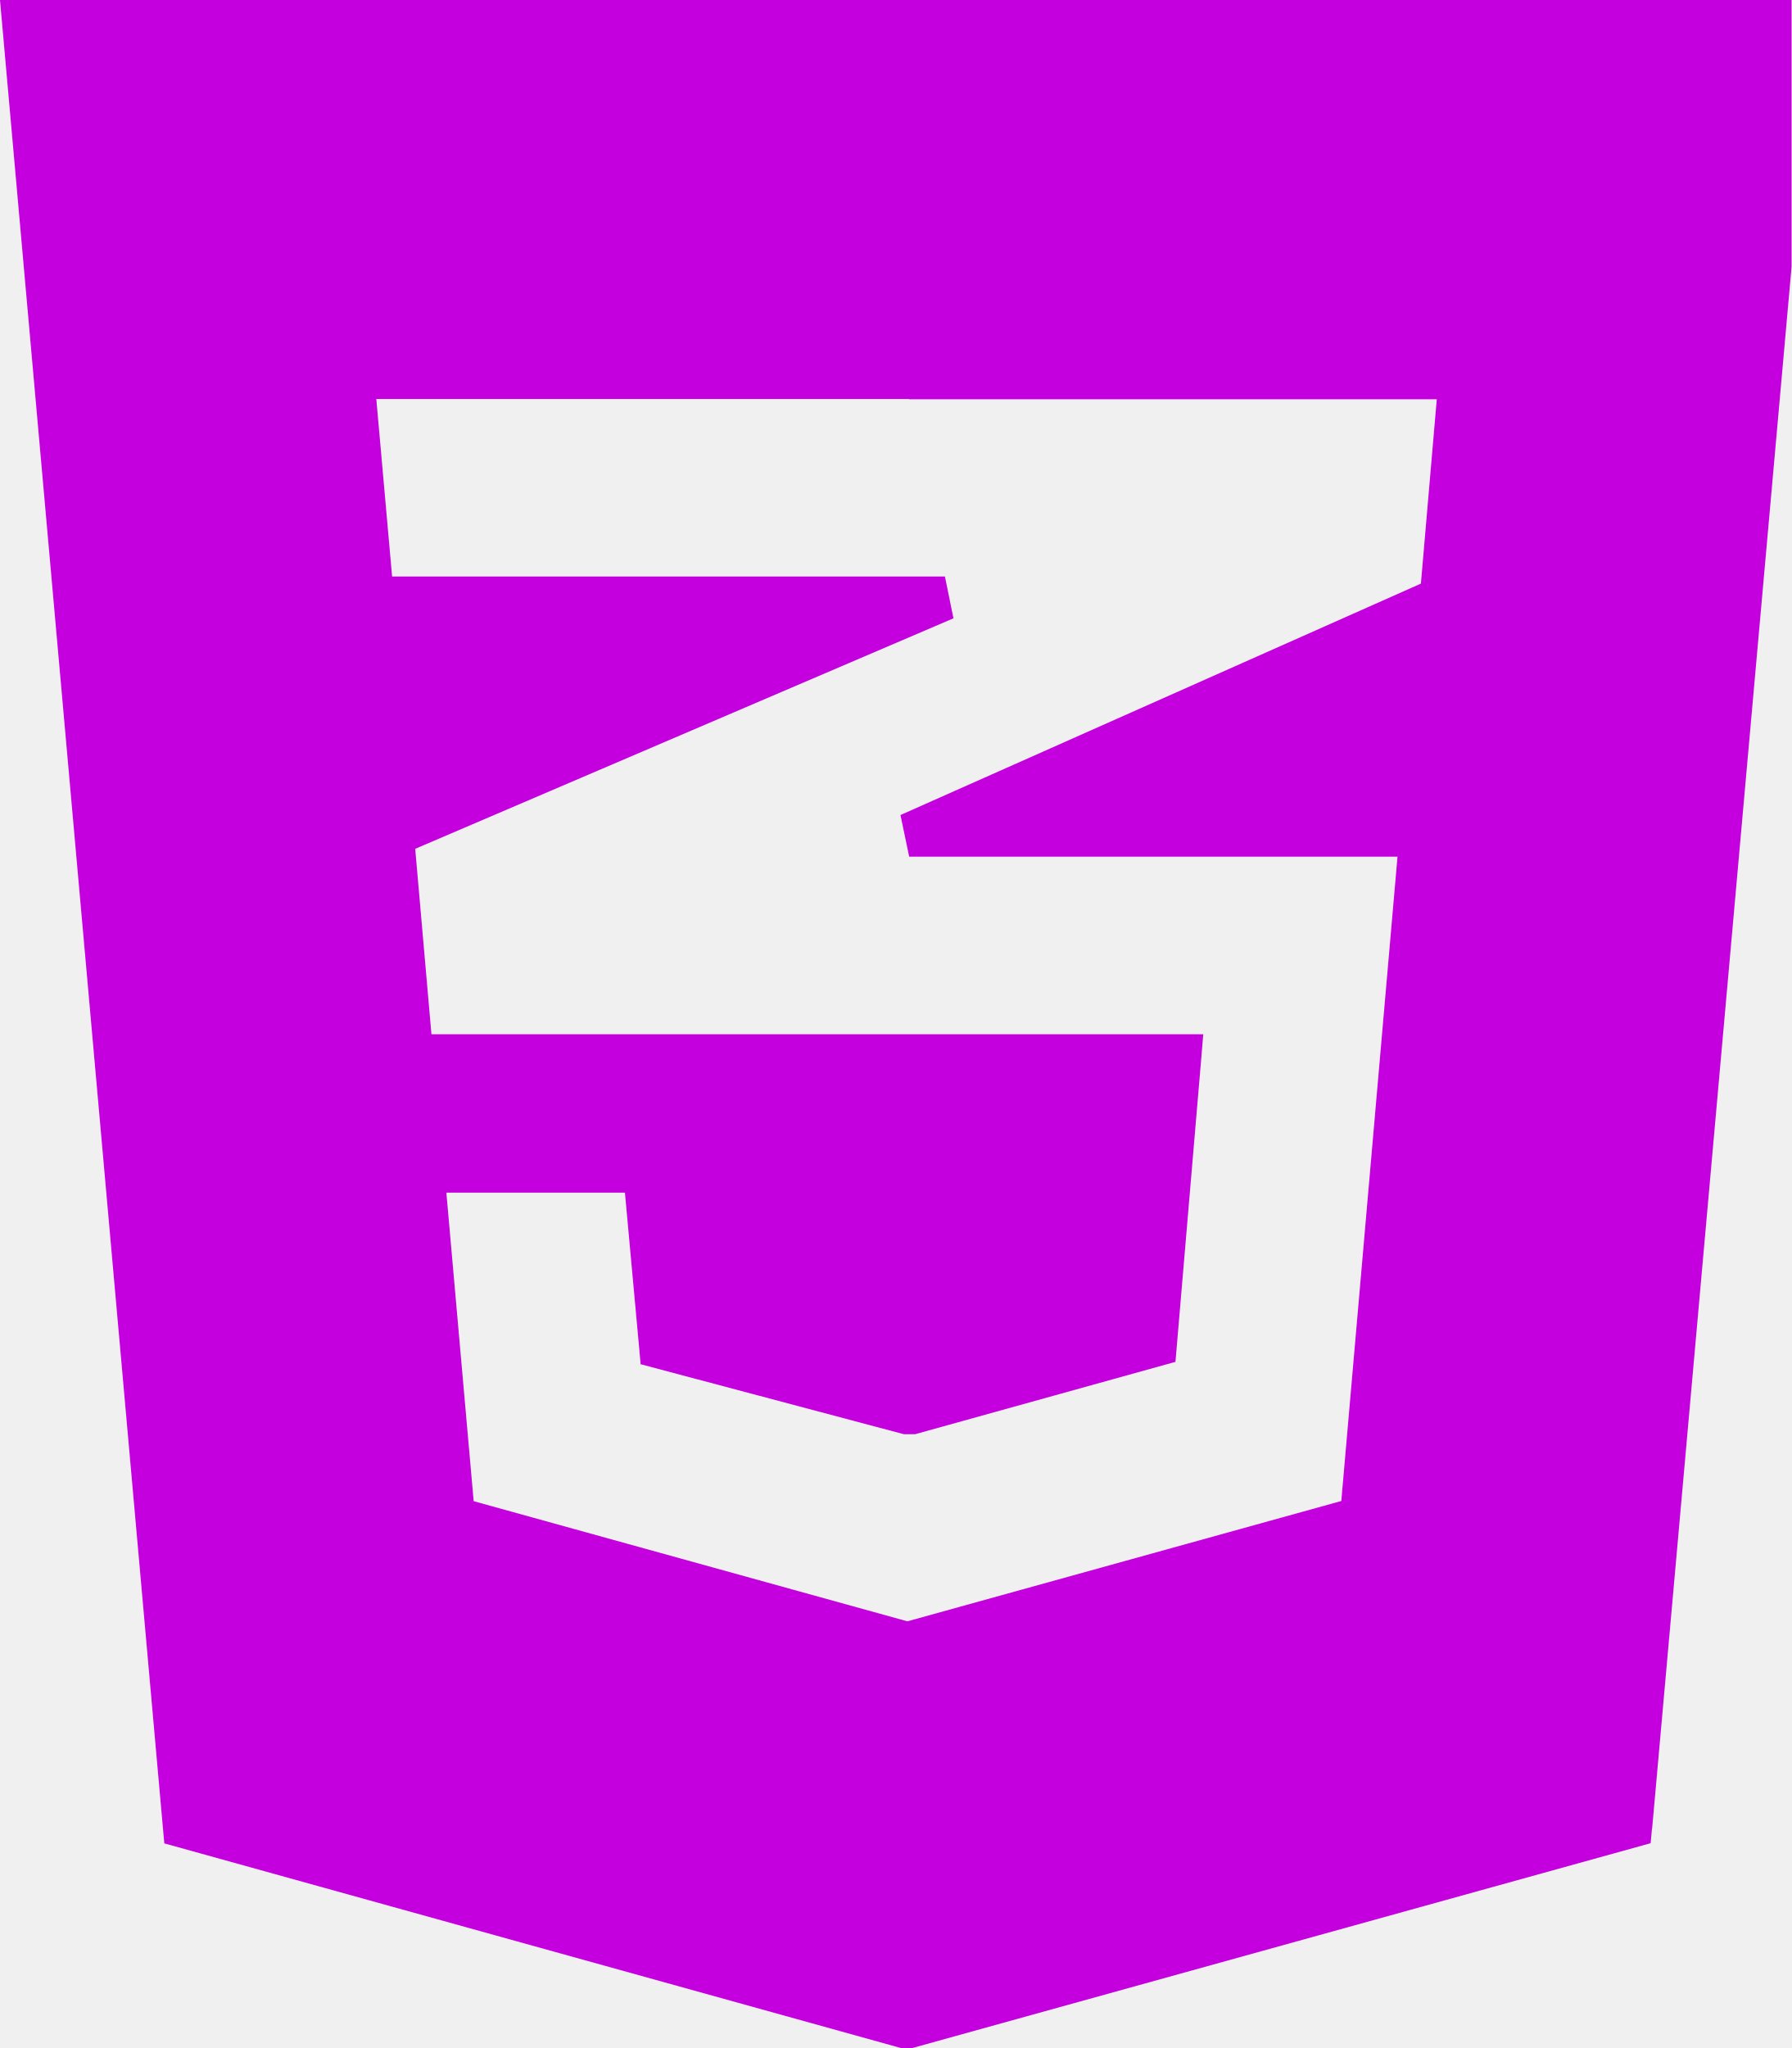
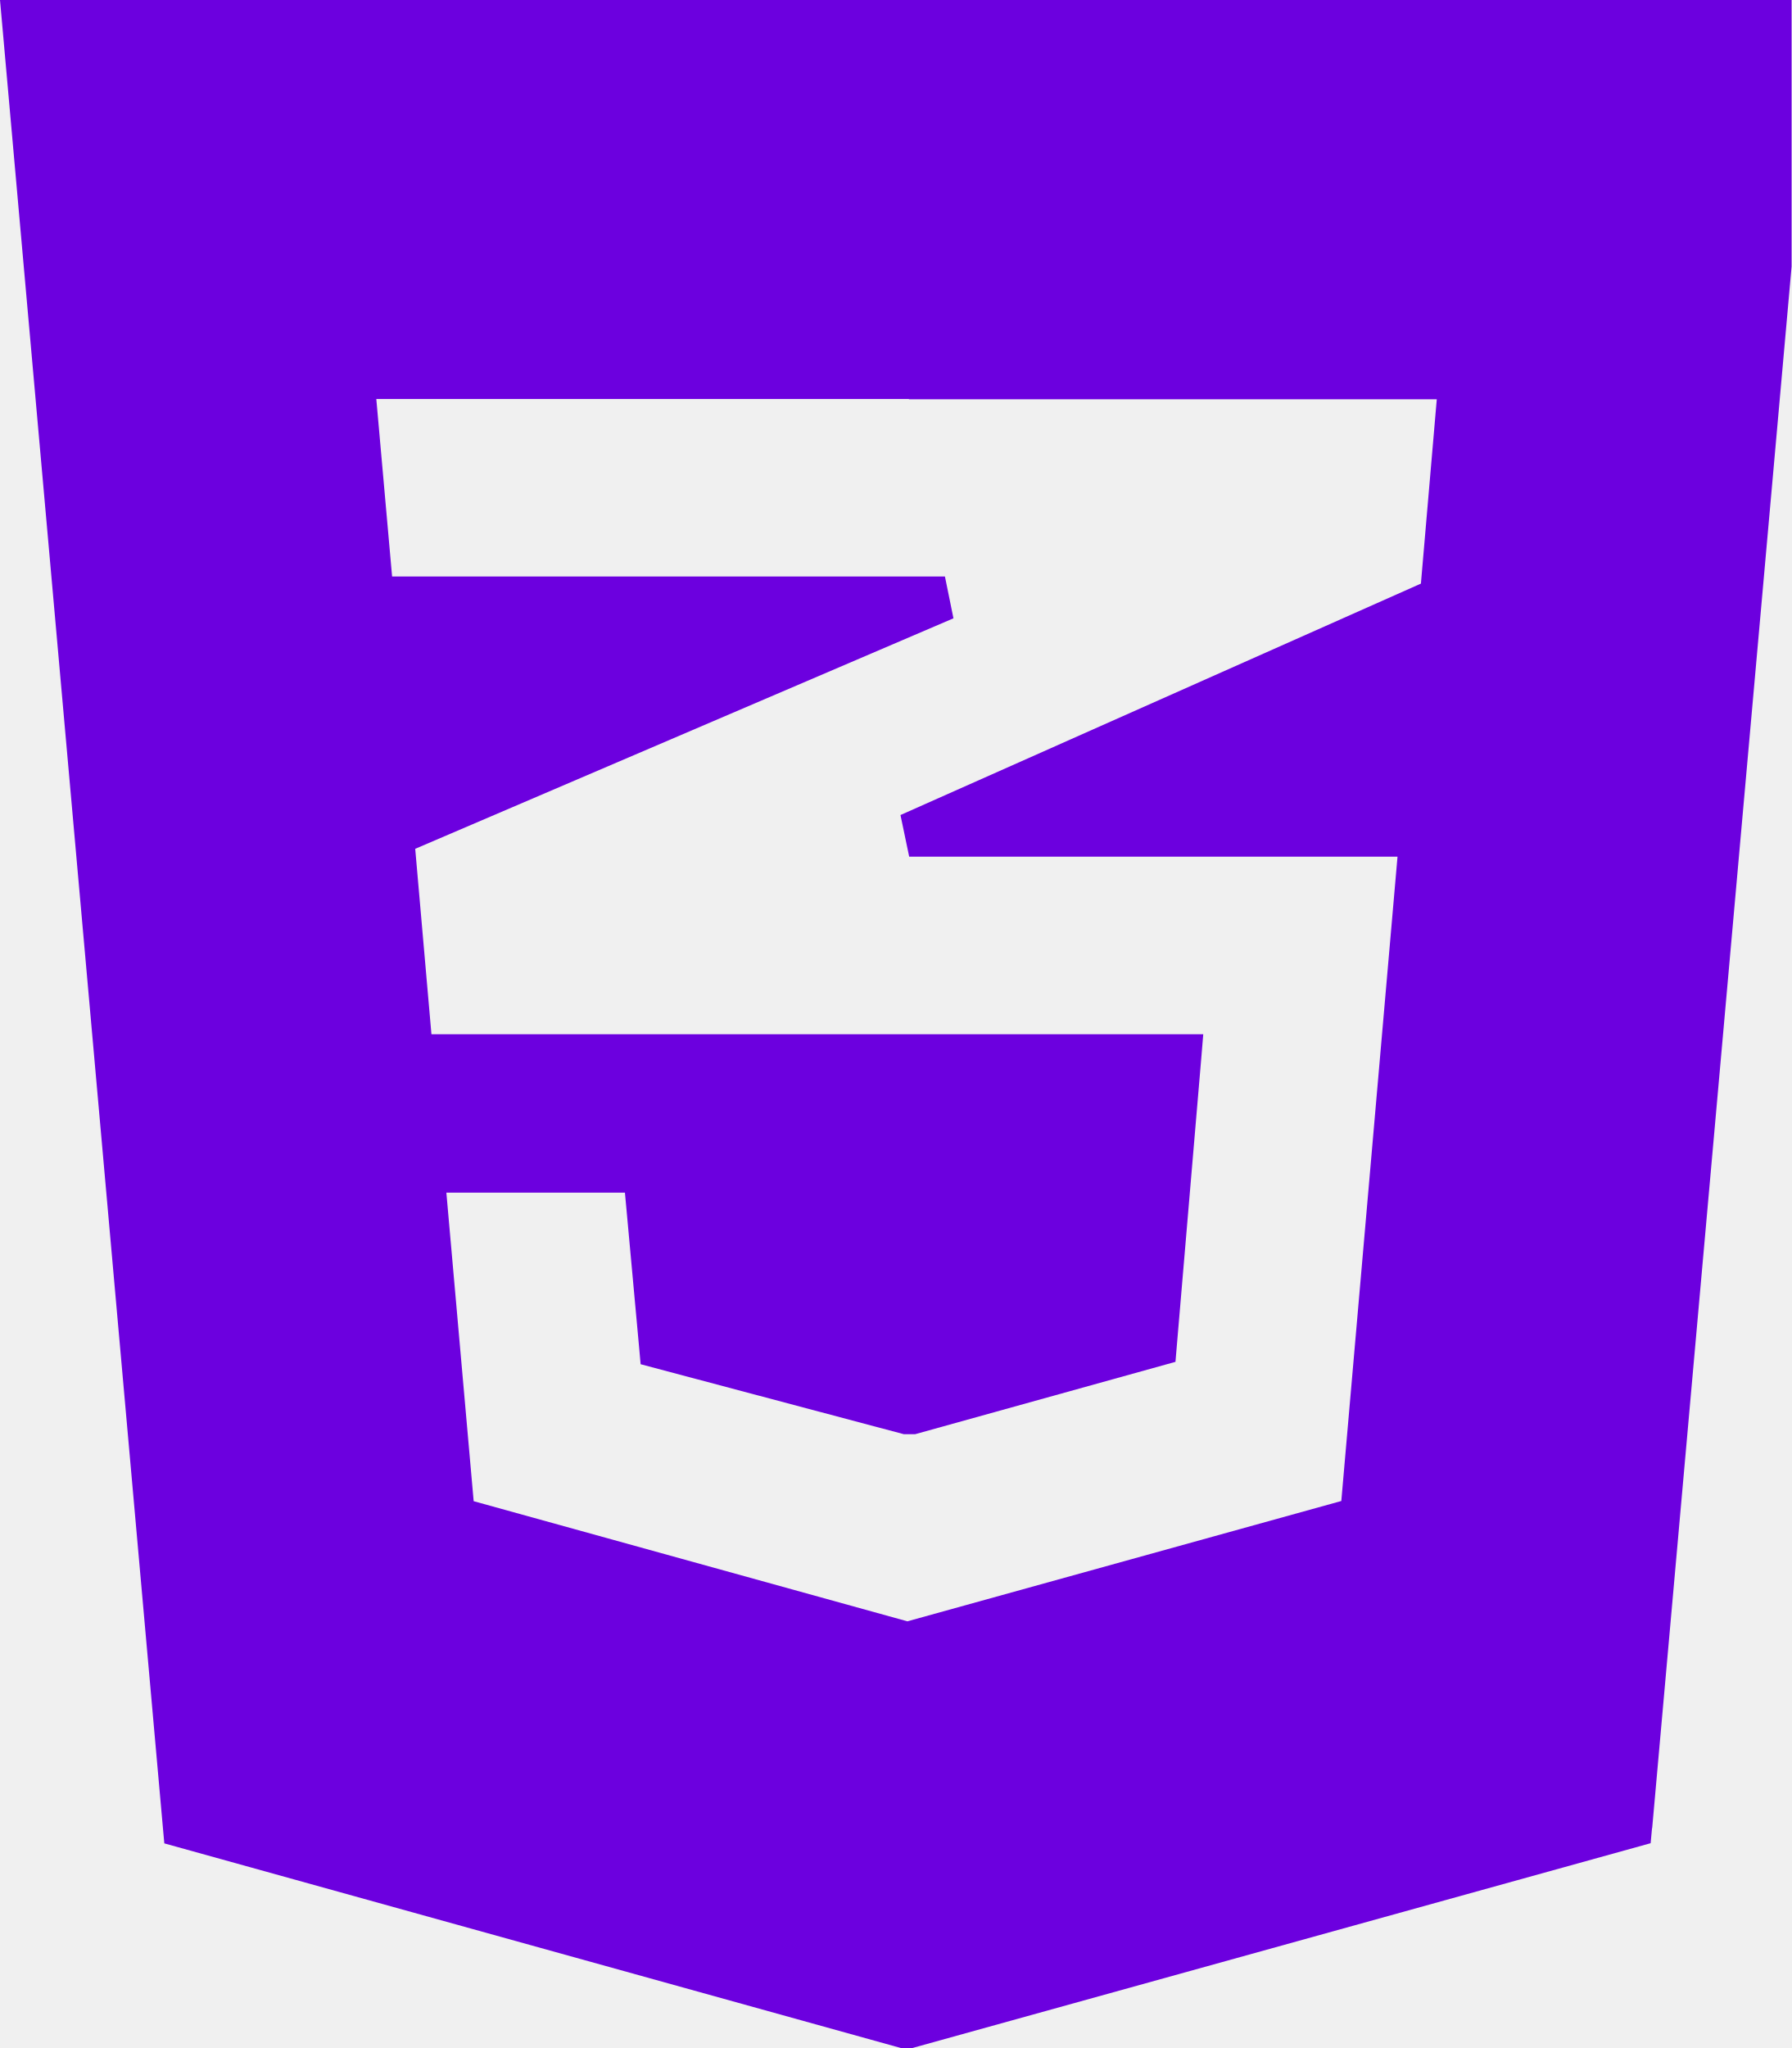
<svg xmlns="http://www.w3.org/2000/svg" width="70" height="80" viewBox="0 0 70 80" fill="none">
  <g clip-path="url(#clip0_13190_141)">
-     <path d="M64.553 71.41L70.93 0H0L0.083 0.927L6.367 71.42L6.42 72.007L35.197 80H35.65L64.493 72L64.547 71.413L64.553 71.41ZM35.527 15.597H56.137L55.517 22.797L35.183 31.837L35.523 33.463H54.603L52.407 58.633L35.453 63.333L18.507 58.64L17.44 46.587H24.417L24.977 52.697L25.03 53.29L35.313 56.023H35.757L45.927 53.197L45.977 52.607L46.937 41.32L47.013 40.4H16.857L16.223 33.157L37.253 24.153L36.92 22.52H15.32L14.703 15.587H35.503L35.527 15.597Z" fill="#c500df" />
+     <path d="M64.553 71.41L70.93 0H0L0.083 0.927L6.367 71.42L6.42 72.007L35.197 80H35.65L64.493 72L64.547 71.413L64.553 71.41ZM35.527 15.597H56.137L55.517 22.797L35.183 31.837L35.523 33.463H54.603L52.407 58.633L35.453 63.333L18.507 58.64L17.44 46.587H24.417L24.977 52.697L25.03 53.29L35.313 56.023H35.757L45.927 53.197L45.977 52.607L46.937 41.32L47.013 40.4H16.857L16.223 33.157L37.253 24.153L36.92 22.52H15.32L14.703 15.587H35.503L35.527 15.597Z" fill="#6c00df" />
  </g>
  <defs>
    <clipPath id="clip0_13190_141">
      <rect width="70" height="80" fill="white" />
    </clipPath>
  </defs>
</svg>
